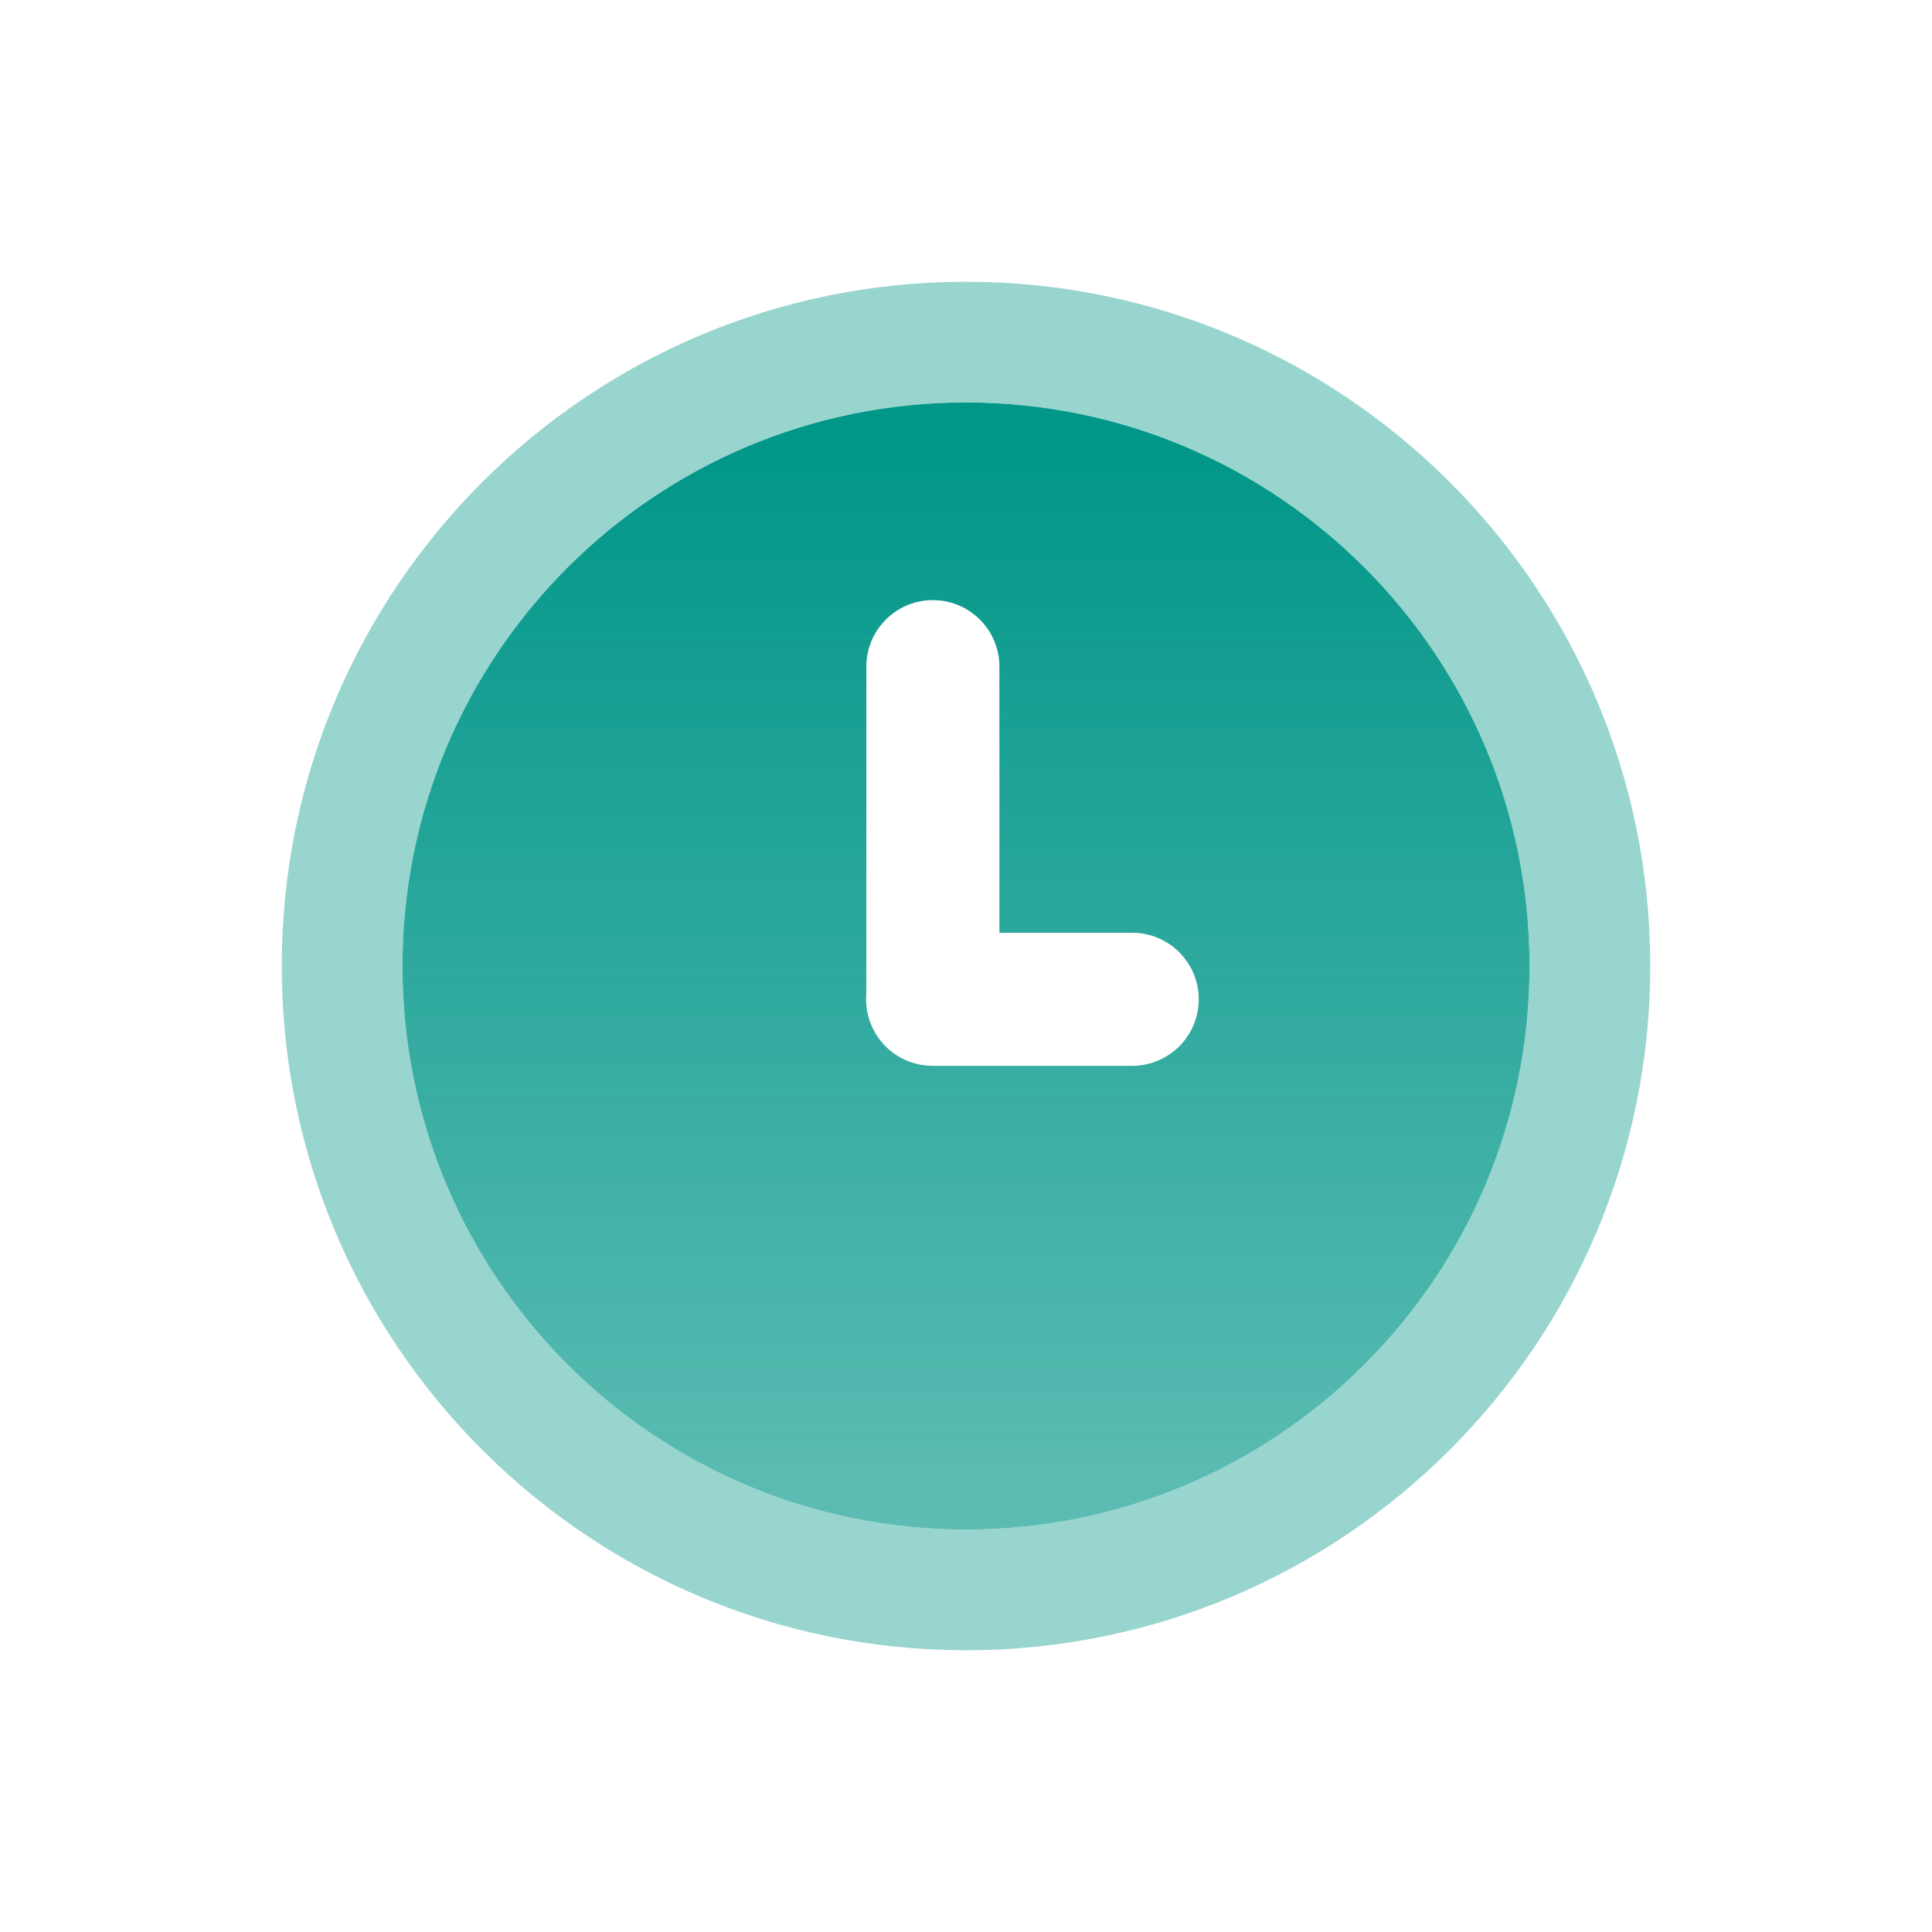
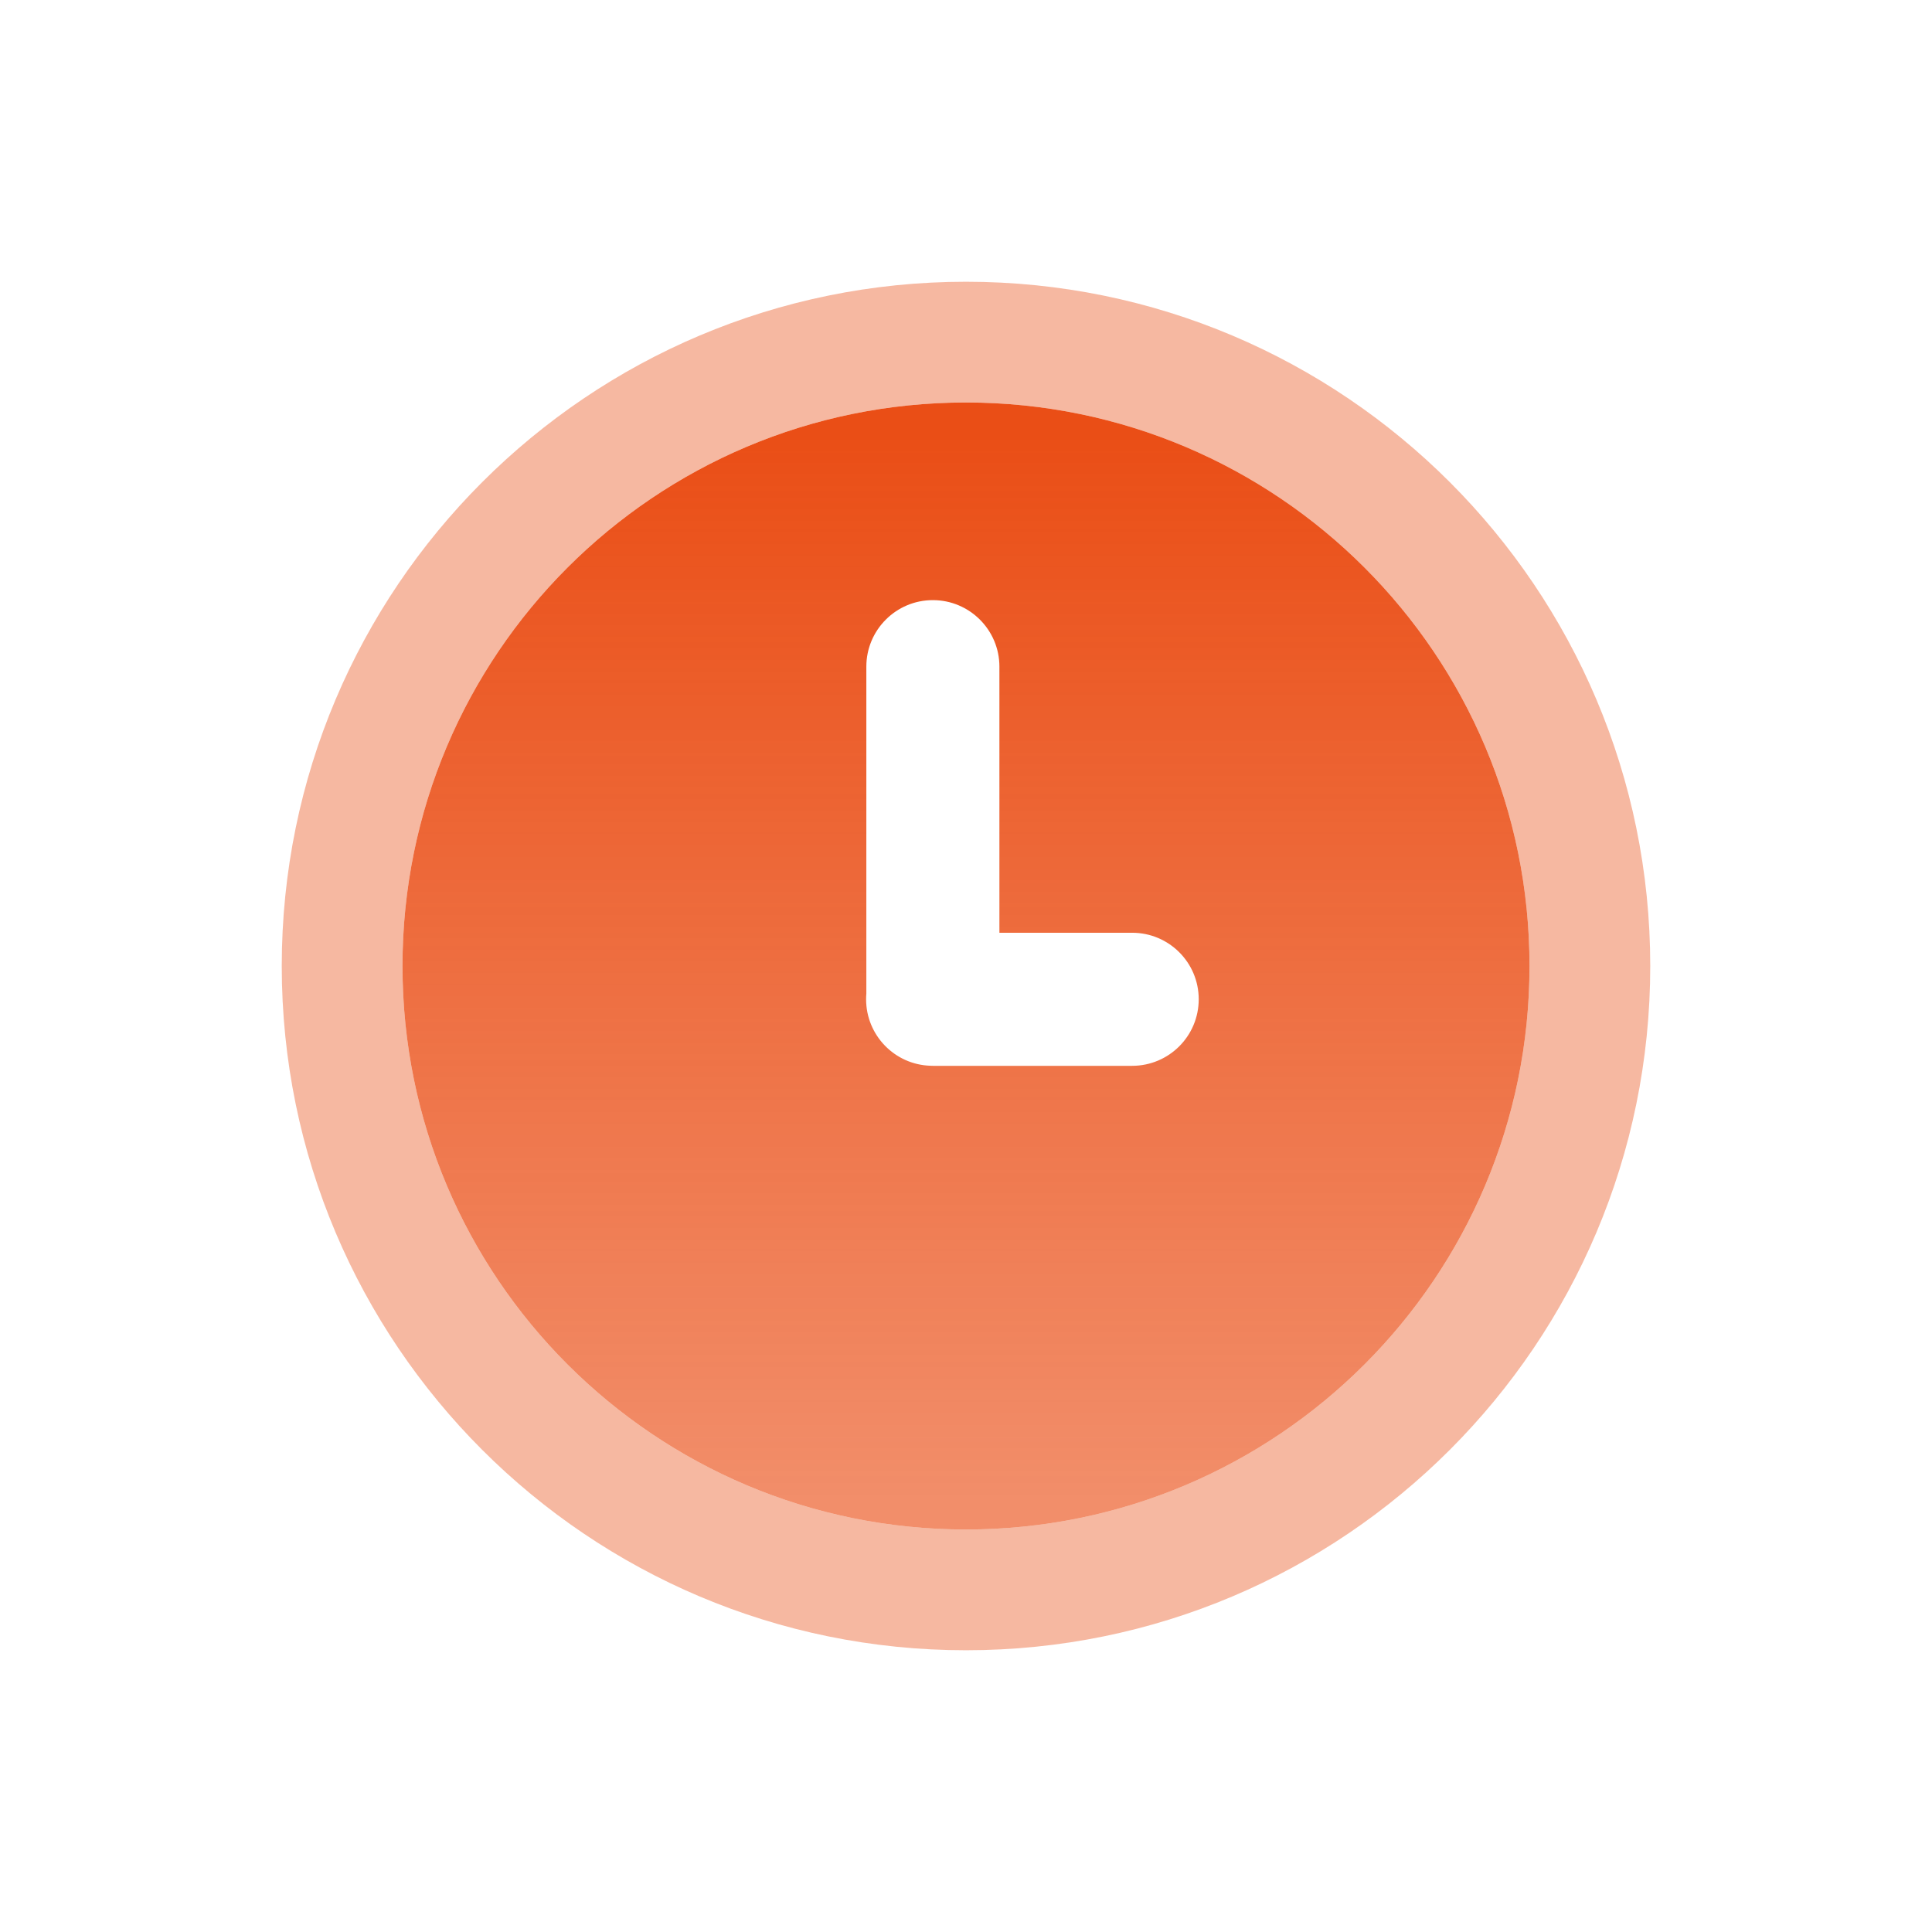
<svg xmlns="http://www.w3.org/2000/svg" width="24" height="24" viewBox="0 0 24 24" fill="none">
  <path fill-rule="evenodd" clip-rule="evenodd" d="M12.415 8.281C12.415 7.825 12.044 7.455 11.588 7.455C11.132 7.455 10.762 7.825 10.762 8.281V12.342C10.76 12.366 10.759 12.389 10.759 12.413C10.759 12.86 11.114 13.225 11.557 13.239C11.568 13.24 11.578 13.24 11.588 13.24L11.602 13.24H14.064C14.521 13.24 14.891 12.87 14.891 12.413C14.891 11.957 14.521 11.587 14.064 11.587H12.415V8.281ZM19 12C19 15.866 15.866 19 12 19C8.134 19 5 15.866 5 12C5 8.134 8.134 5 12 5C15.866 5 19 8.134 19 12Z" fill="url(#paint0_linear_10269_34622)" />
-   <path fill-rule="evenodd" clip-rule="evenodd" d="M12 19C15.866 19 19 15.866 19 12C19 8.134 15.866 5 12 5C8.134 5 5 8.134 5 12C5 15.866 8.134 19 12 19ZM12 20.5C16.694 20.5 20.5 16.694 20.5 12C20.5 7.306 16.694 3.5 12 3.5C7.306 3.5 3.5 7.306 3.5 12C3.5 16.694 7.306 20.5 12 20.5Z" fill="#009688" fill-opacity="0.4" />
+   <path fill-rule="evenodd" clip-rule="evenodd" d="M12 19C15.866 19 19 15.866 19 12C19 8.134 15.866 5 12 5C8.134 5 5 8.134 5 12C5 15.866 8.134 19 12 19ZM12 20.5C16.694 20.5 20.5 16.694 20.5 12C20.5 7.306 16.694 3.5 12 3.5C7.306 3.5 3.5 7.306 3.5 12C3.5 16.694 7.306 20.5 12 20.5Z" fill="#EA4E16" fill-opacity="0.4" />
  <defs>
    <linearGradient id="paint0_linear_10269_34622" x1="17.667" y1="5.389" x2="17.667" y2="18.611" gradientUnits="userSpaceOnUse">
-       <stop stop-color="#009688" />
-       <stop offset="1" stop-color="#009688" stop-opacity="0.64" />
+       <stop stop-color="#EA4E16" />
+       <stop offset="1" stop-color="#EA4E16" stop-opacity="0.64" />
    </linearGradient>
  </defs>
</svg>
